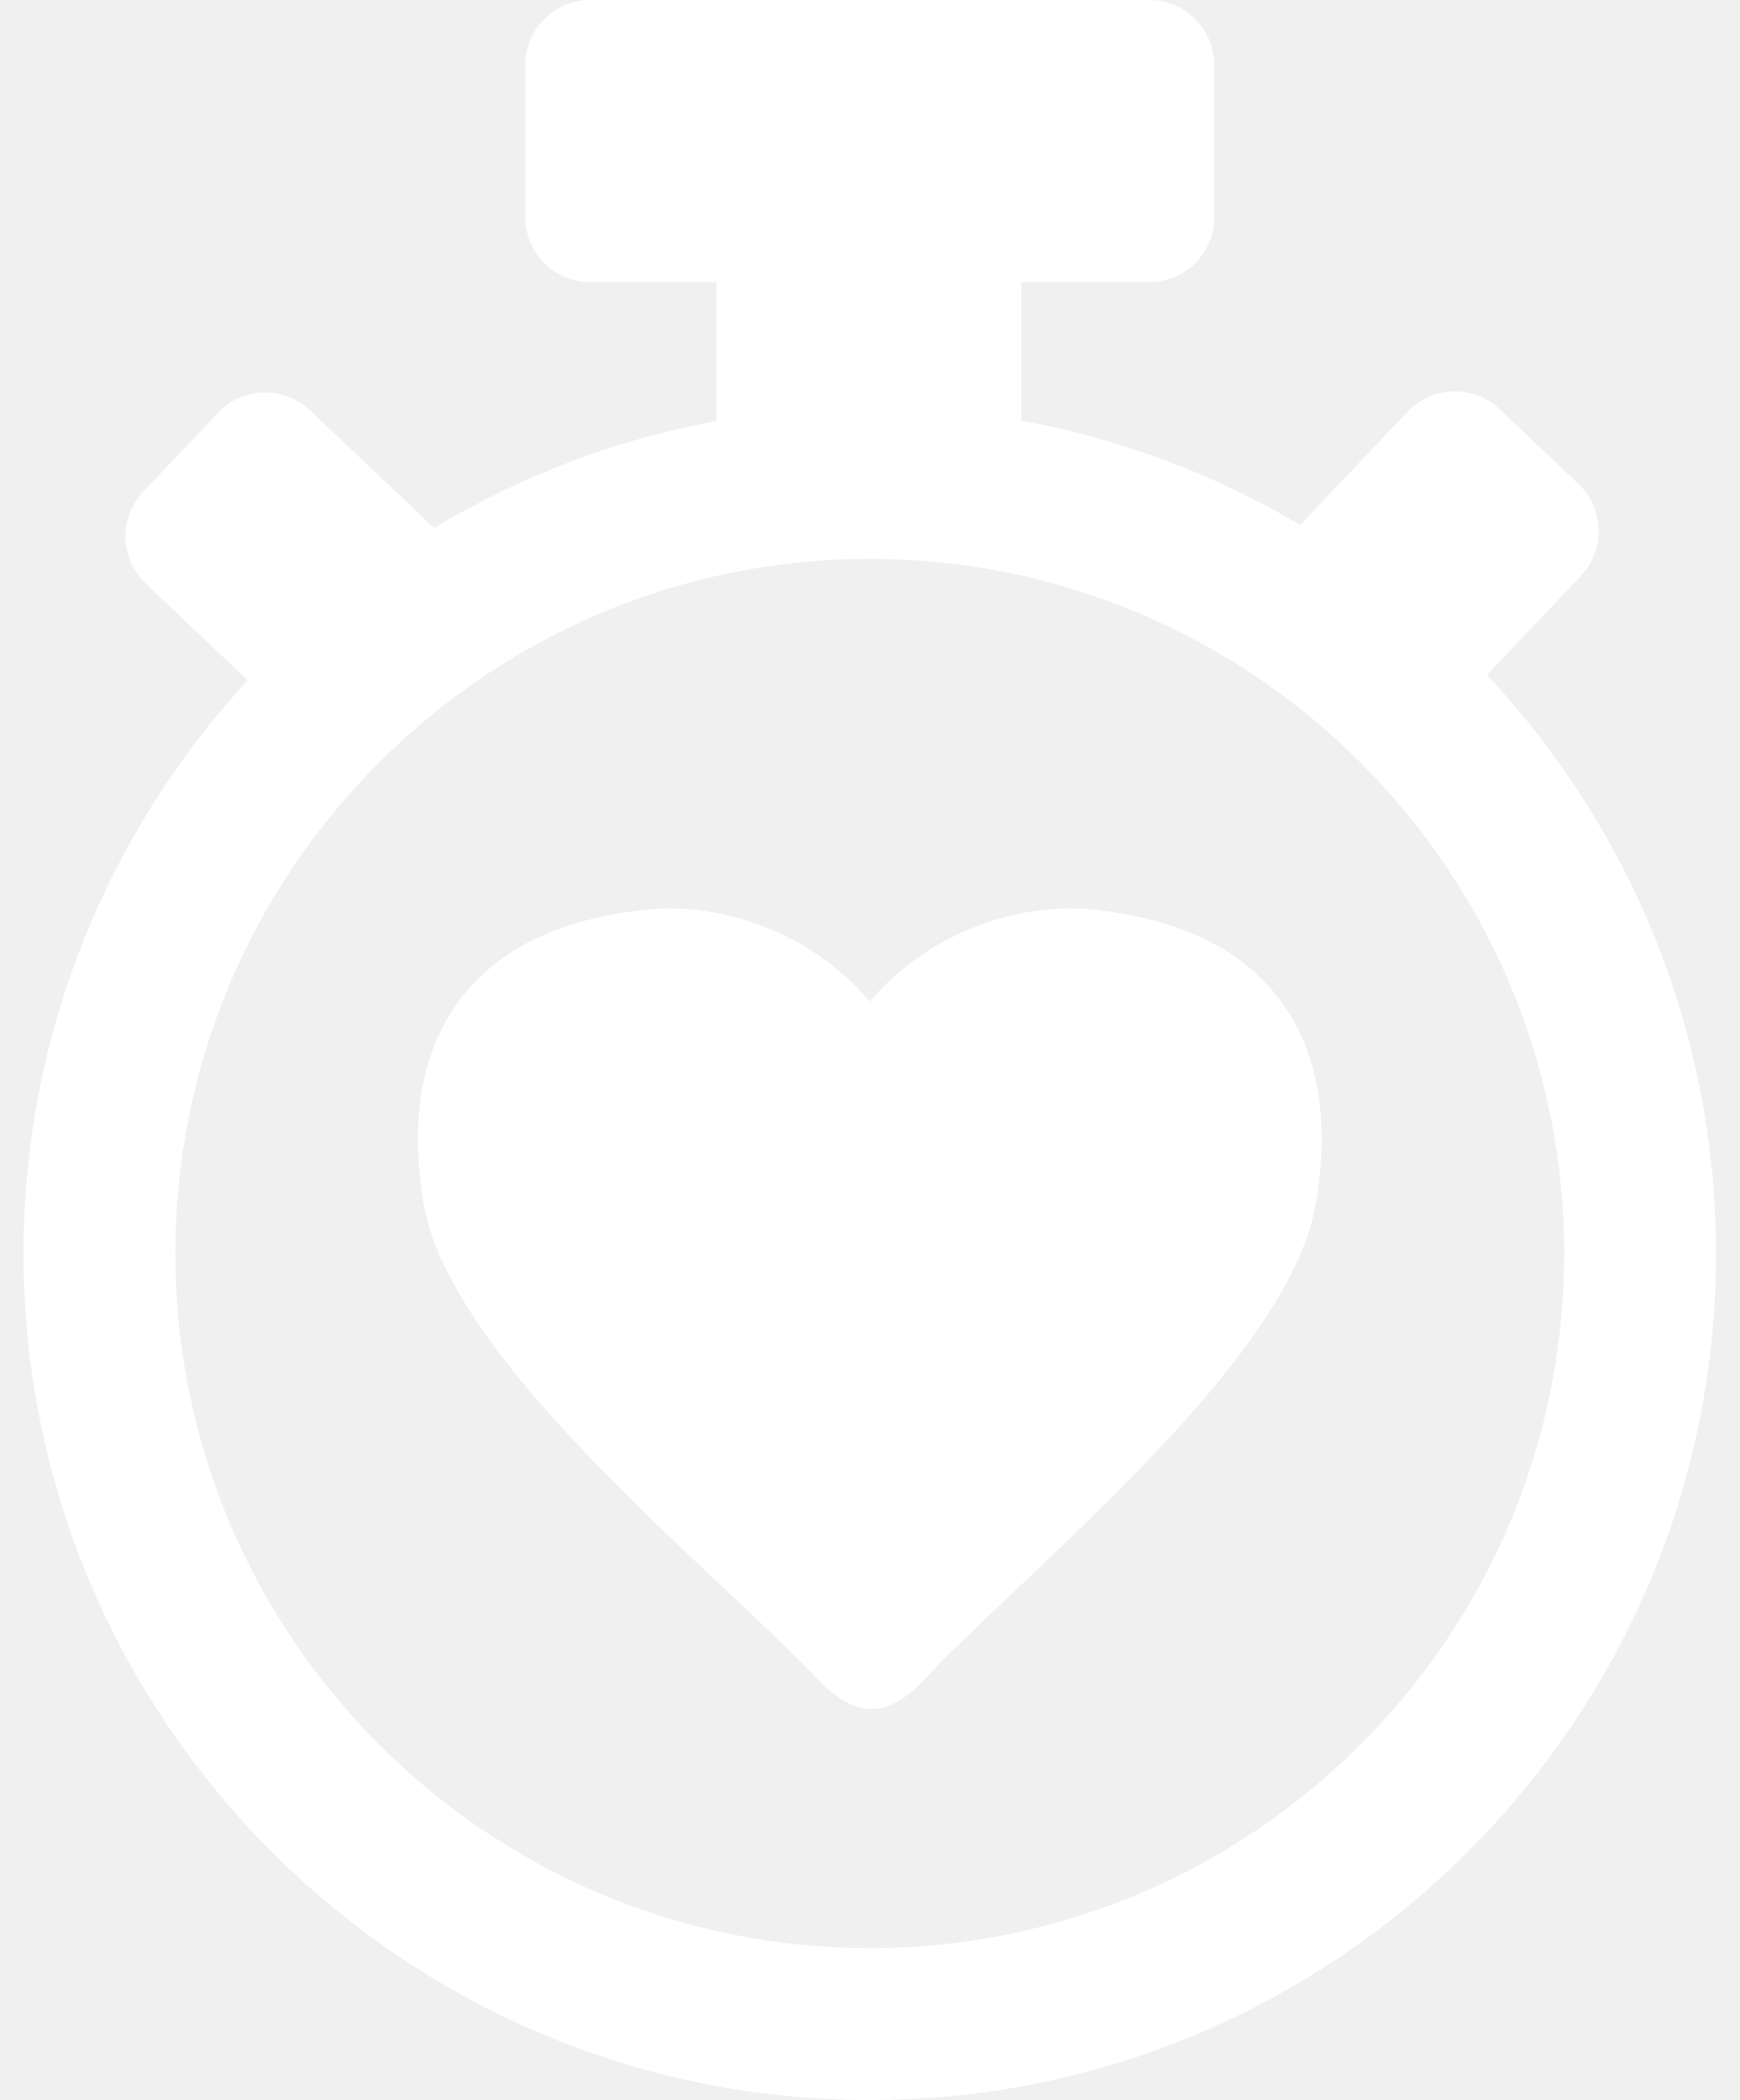
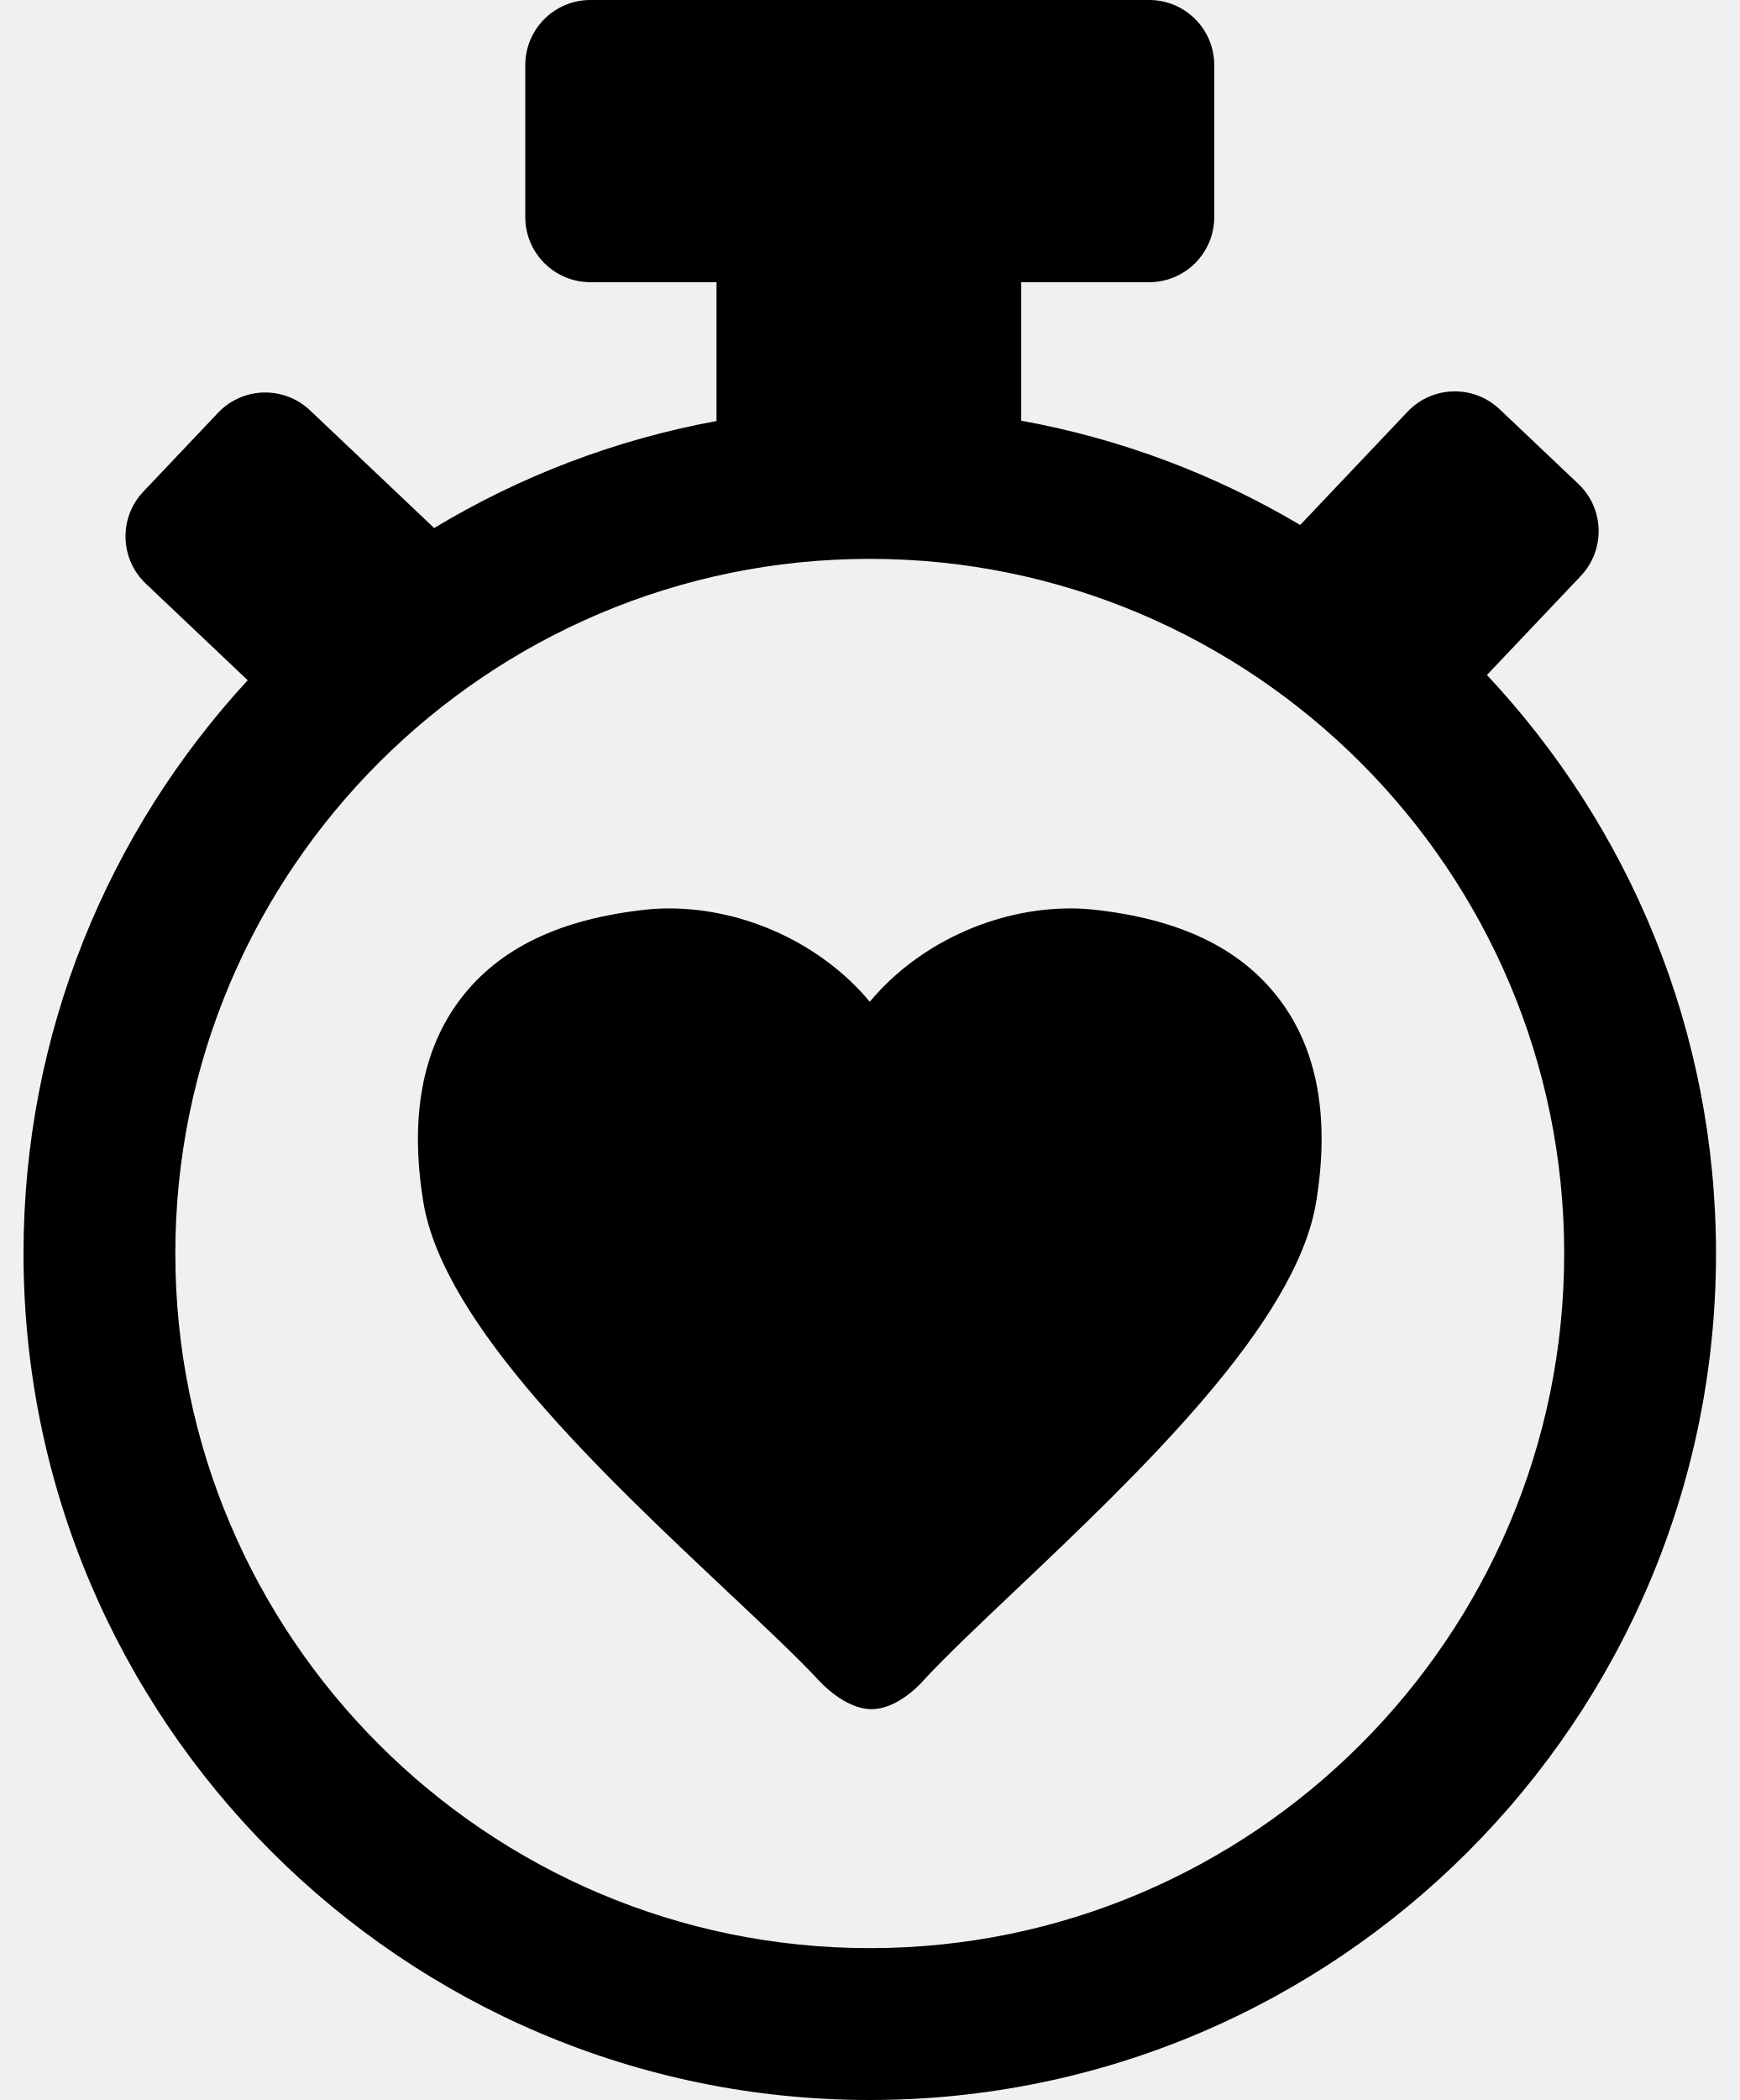
<svg xmlns="http://www.w3.org/2000/svg" viewBox="0 0 58 70" fill="none">
-   <path d="M36.438 30.319C36.204 30.295 35.958 30.28 35.704 30.28C33.141 30.28 30.589 31.482 29.001 33.392C27.411 31.482 24.86 30.28 22.299 30.28C22.045 30.28 21.8 30.295 21.561 30.319C18.676 30.628 16.646 31.603 15.355 33.298C14.075 34.978 13.657 37.255 14.115 40.067C14.784 44.145 20.066 49.112 24.309 53.104L24.406 53.195C25.588 54.309 26.609 55.269 27.274 55.985C27.364 56.085 28.174 56.972 29.061 56.972C29.954 56.972 30.746 56.072 30.817 55.986C31.525 55.219 32.671 54.133 33.803 53.062C38 49.082 43.222 44.128 43.884 40.065C44.344 37.256 43.93 34.979 42.648 33.298C41.358 31.603 39.328 30.628 36.438 30.319Z" fill="white" />
-   <path d="M49.578 22.5L52.708 19.198C53.532 18.328 53.496 16.954 52.626 16.13L50.001 13.641C49.13 12.816 47.757 12.853 46.932 13.723L43.352 17.499C40.529 15.825 37.391 14.629 34.05 14.023V9.406H38.316C39.515 9.406 40.486 8.434 40.486 7.235V2.171C40.486 0.972 39.515 0 38.316 0H19.685C18.486 0 17.514 0.972 17.514 2.171V7.235C17.514 8.434 18.486 9.406 19.685 9.406H23.89V14.034C20.502 14.656 17.323 15.884 14.472 17.604C14.45 17.582 14.43 17.558 14.407 17.536L10.338 13.679C9.467 12.854 8.094 12.89 7.269 13.761L4.78 16.387C3.956 17.256 3.992 18.63 4.862 19.455L8.259 22.675C3.622 27.705 0.784 34.419 0.784 41.784C0.784 57.342 13.442 70 29 70C44.559 70 57.216 57.342 57.216 41.784C57.216 34.333 54.312 27.549 49.578 22.5ZM29 64.938C16.233 64.938 5.846 54.551 5.846 41.784C5.846 29.016 16.233 18.629 29 18.629C41.768 18.629 52.154 29.016 52.154 41.784C52.154 54.551 41.767 64.938 29 64.938Z" fill="white" />
+   <path d="M36.438 30.319C36.204 30.295 35.958 30.28 35.704 30.28C33.141 30.28 30.589 31.482 29.001 33.392C27.411 31.482 24.86 30.28 22.299 30.28C22.045 30.28 21.8 30.295 21.561 30.319C18.676 30.628 16.646 31.603 15.355 33.298C14.075 34.978 13.657 37.255 14.115 40.067C14.784 44.145 20.066 49.112 24.309 53.104L24.406 53.195C25.588 54.309 26.609 55.269 27.274 55.985C27.364 56.085 28.174 56.972 29.061 56.972C29.954 56.972 30.746 56.072 30.817 55.986C31.525 55.219 32.671 54.133 33.803 53.062C38 49.082 43.222 44.128 43.884 40.065C44.344 37.256 43.93 34.979 42.648 33.298C41.358 31.603 39.328 30.628 36.438 30.319Z" fill="currentColor" />
+   <path d="M49.578 22.5L52.708 19.198C53.532 18.328 53.496 16.954 52.626 16.13L50.001 13.641C49.13 12.816 47.757 12.853 46.932 13.723L43.352 17.499C40.529 15.825 37.391 14.629 34.05 14.023V9.406H38.316C39.515 9.406 40.486 8.434 40.486 7.235V2.171C40.486 0.972 39.515 0 38.316 0H19.685C18.486 0 17.514 0.972 17.514 2.171V7.235C17.514 8.434 18.486 9.406 19.685 9.406H23.89V14.034C20.502 14.656 17.323 15.884 14.472 17.604C14.45 17.582 14.43 17.558 14.407 17.536L10.338 13.679C9.467 12.854 8.094 12.89 7.269 13.761L4.78 16.387C3.956 17.256 3.992 18.63 4.862 19.455L8.259 22.675C3.622 27.705 0.784 34.419 0.784 41.784C0.784 57.342 13.442 70 29 70C44.559 70 57.216 57.342 57.216 41.784C57.216 34.333 54.312 27.549 49.578 22.5ZM29 64.938C16.233 64.938 5.846 54.551 5.846 41.784C5.846 29.016 16.233 18.629 29 18.629C41.768 18.629 52.154 29.016 52.154 41.784C52.154 54.551 41.767 64.938 29 64.938Z" fill="currentColor" />
</svg>
